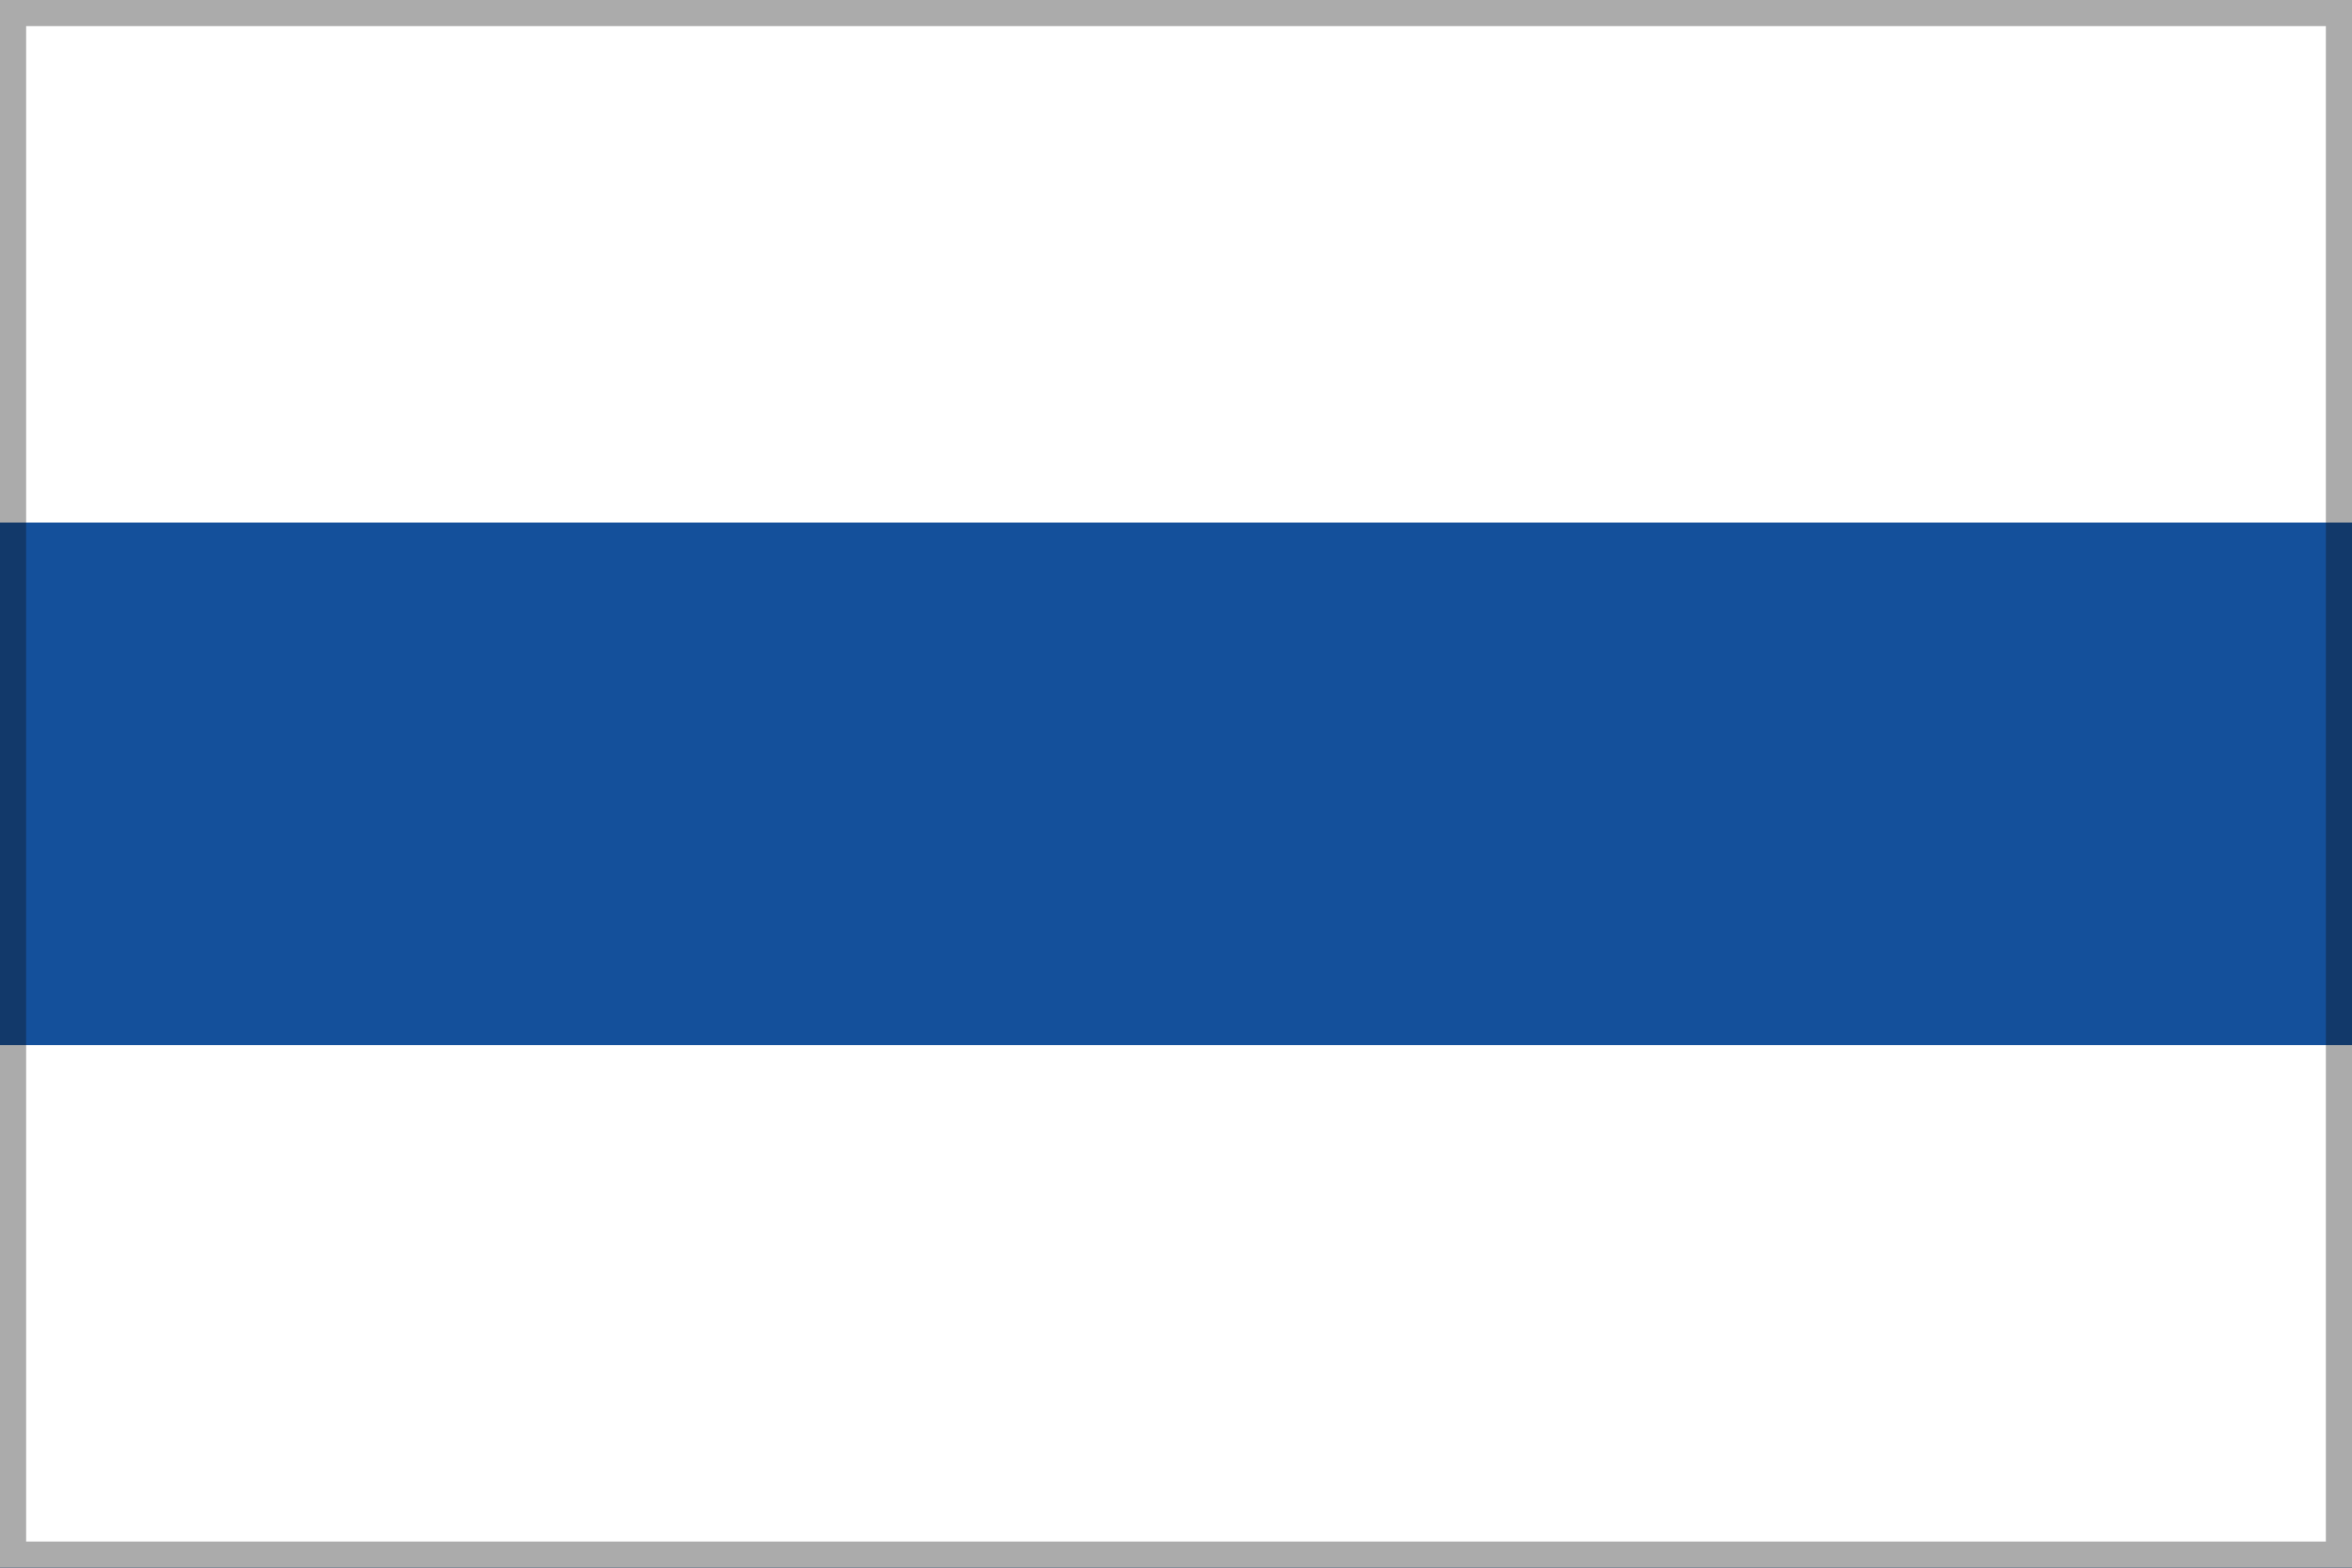
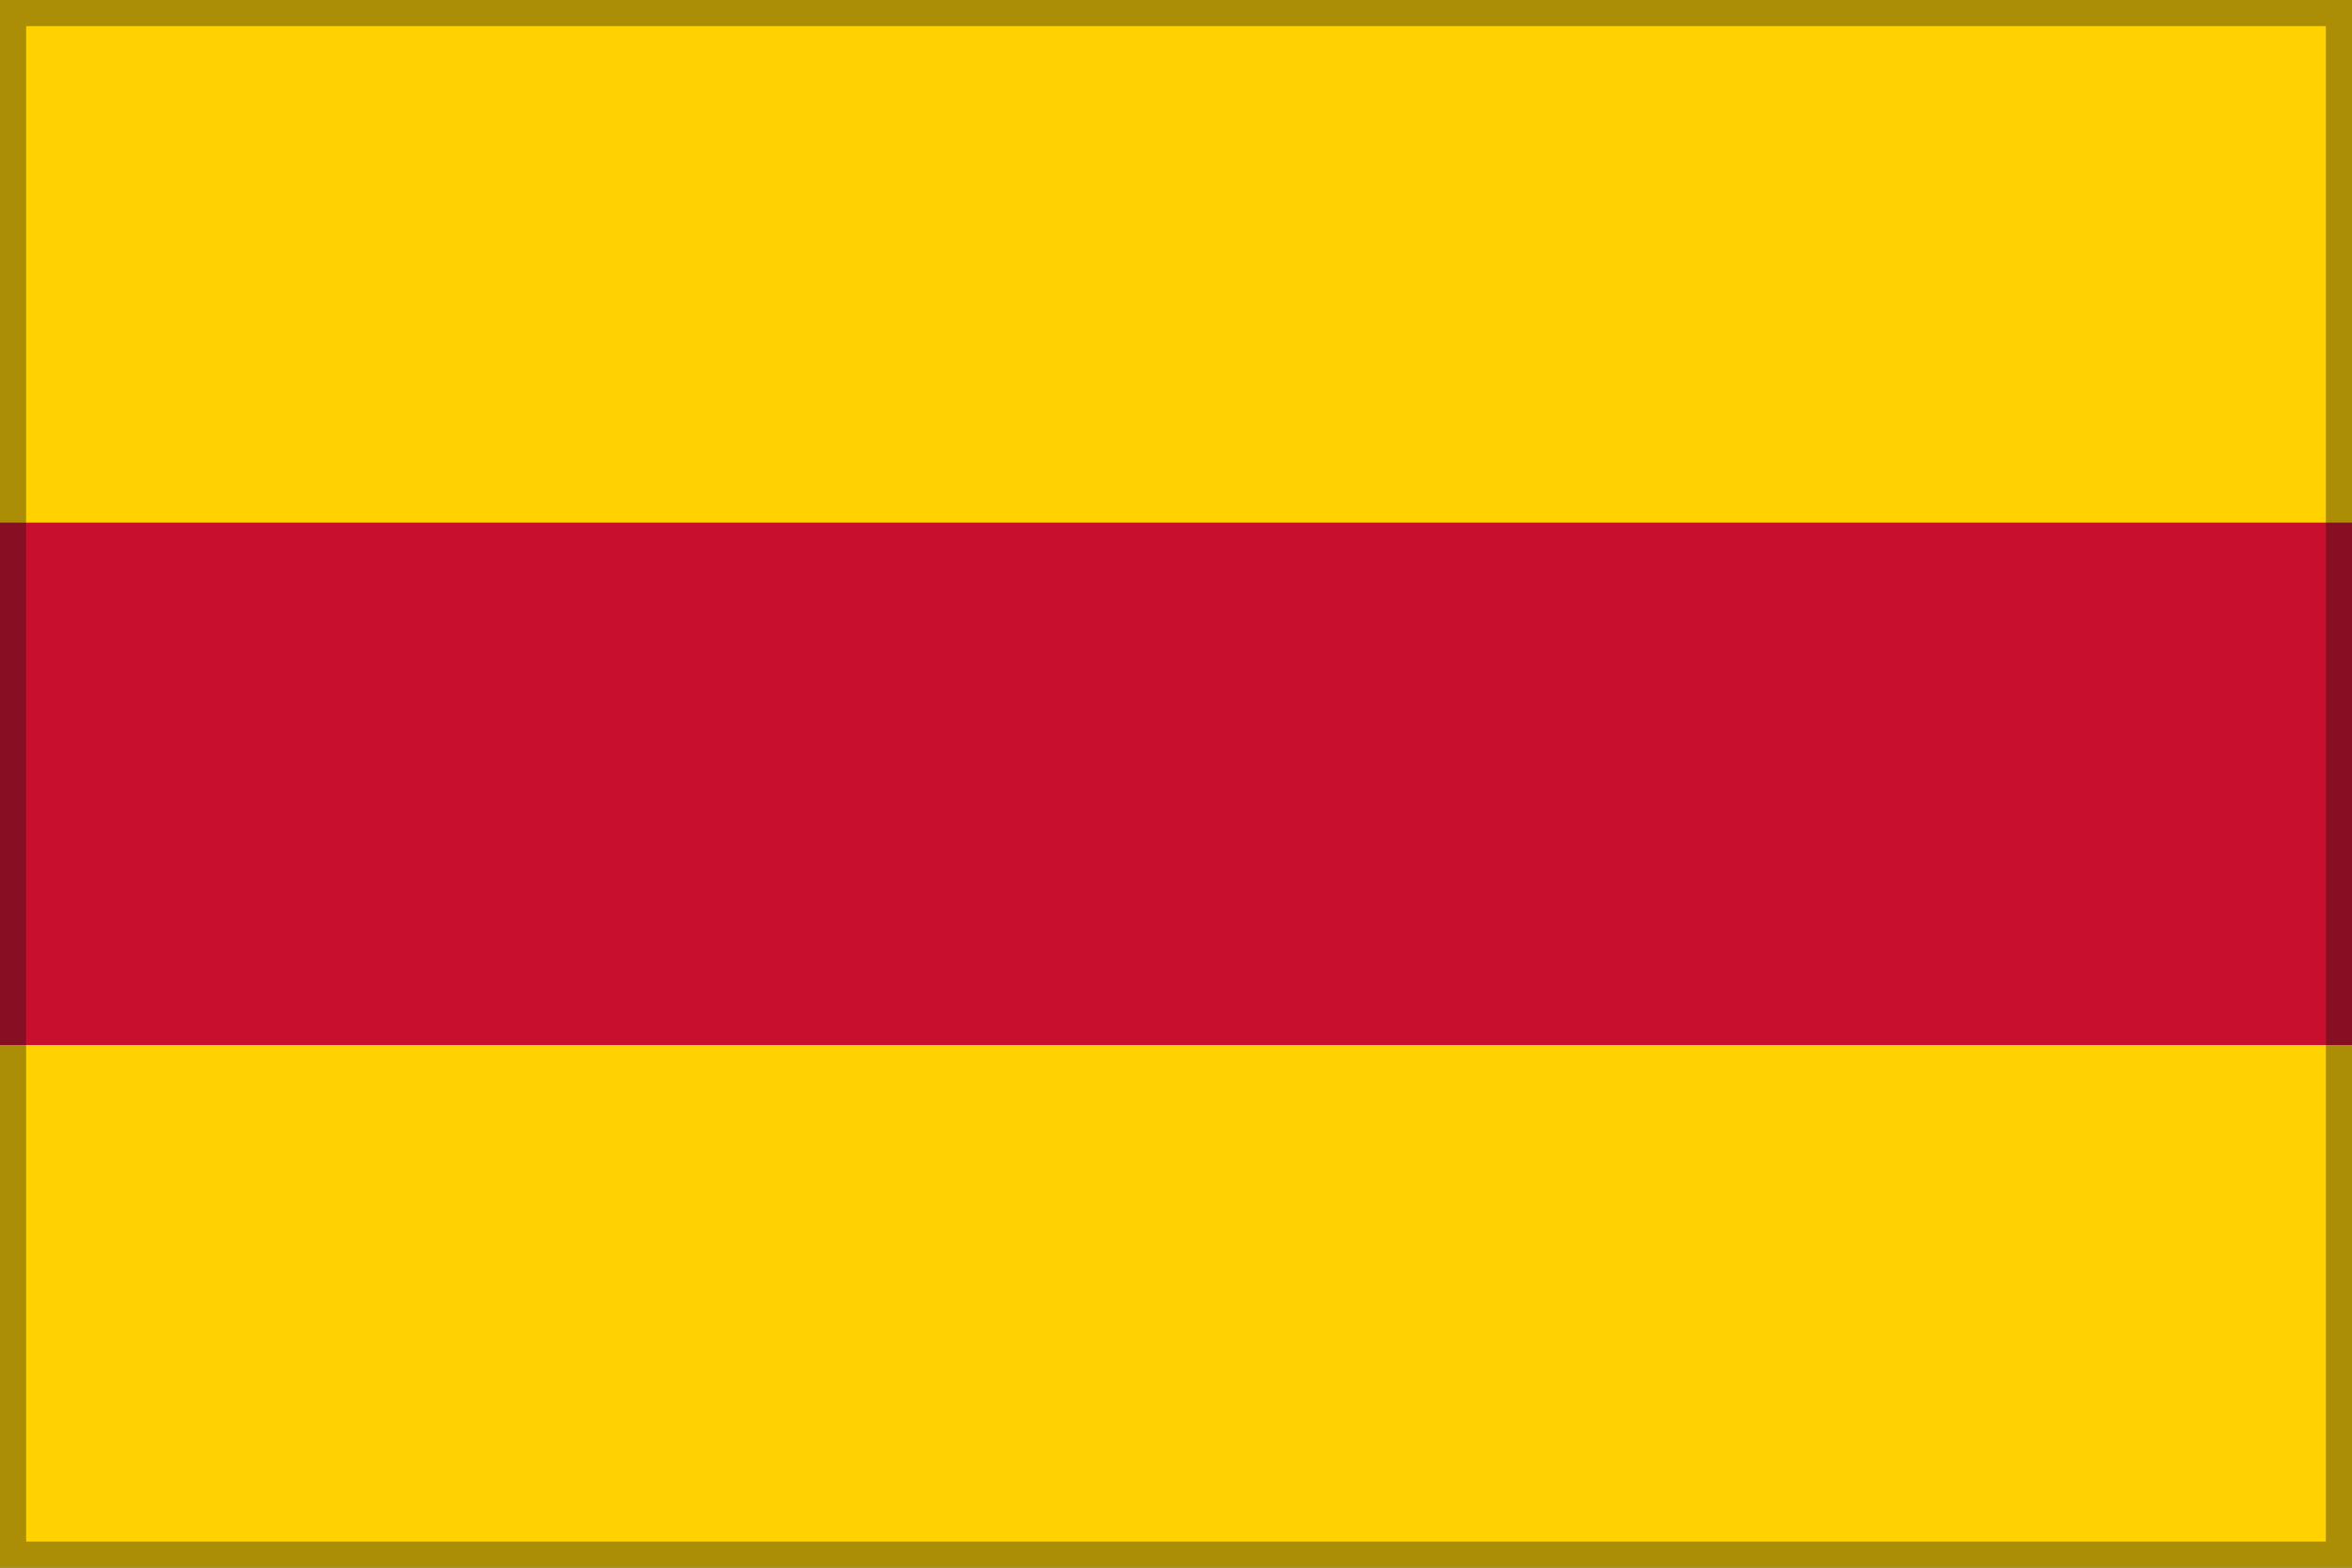
<svg xmlns="http://www.w3.org/2000/svg" viewBox="0 0 90 60" role="img" aria-label="Naval numeral 2, division">
-   <rect x="0" y="0" width="90" height="60" fill="#14509b" />
-   <rect x="0" y="0" width="90" height="20" fill="#ffffff" />
-   <rect x="0" y="40" width="90" height="20" fill="#ffffff" />
+   <rect x="0" y="0" width="90" height="20" fill="#ffd200" />
+   <rect x="0" y="20" width="90" height="20" fill="#c8102e" />
+   <rect x="0" y="40" width="90" height="20" fill="#ffd200" />
  <rect x="0" y="0" width="90" height="60" fill="none" stroke="#111111" stroke-opacity=".35" stroke-width="2" />
</svg>
